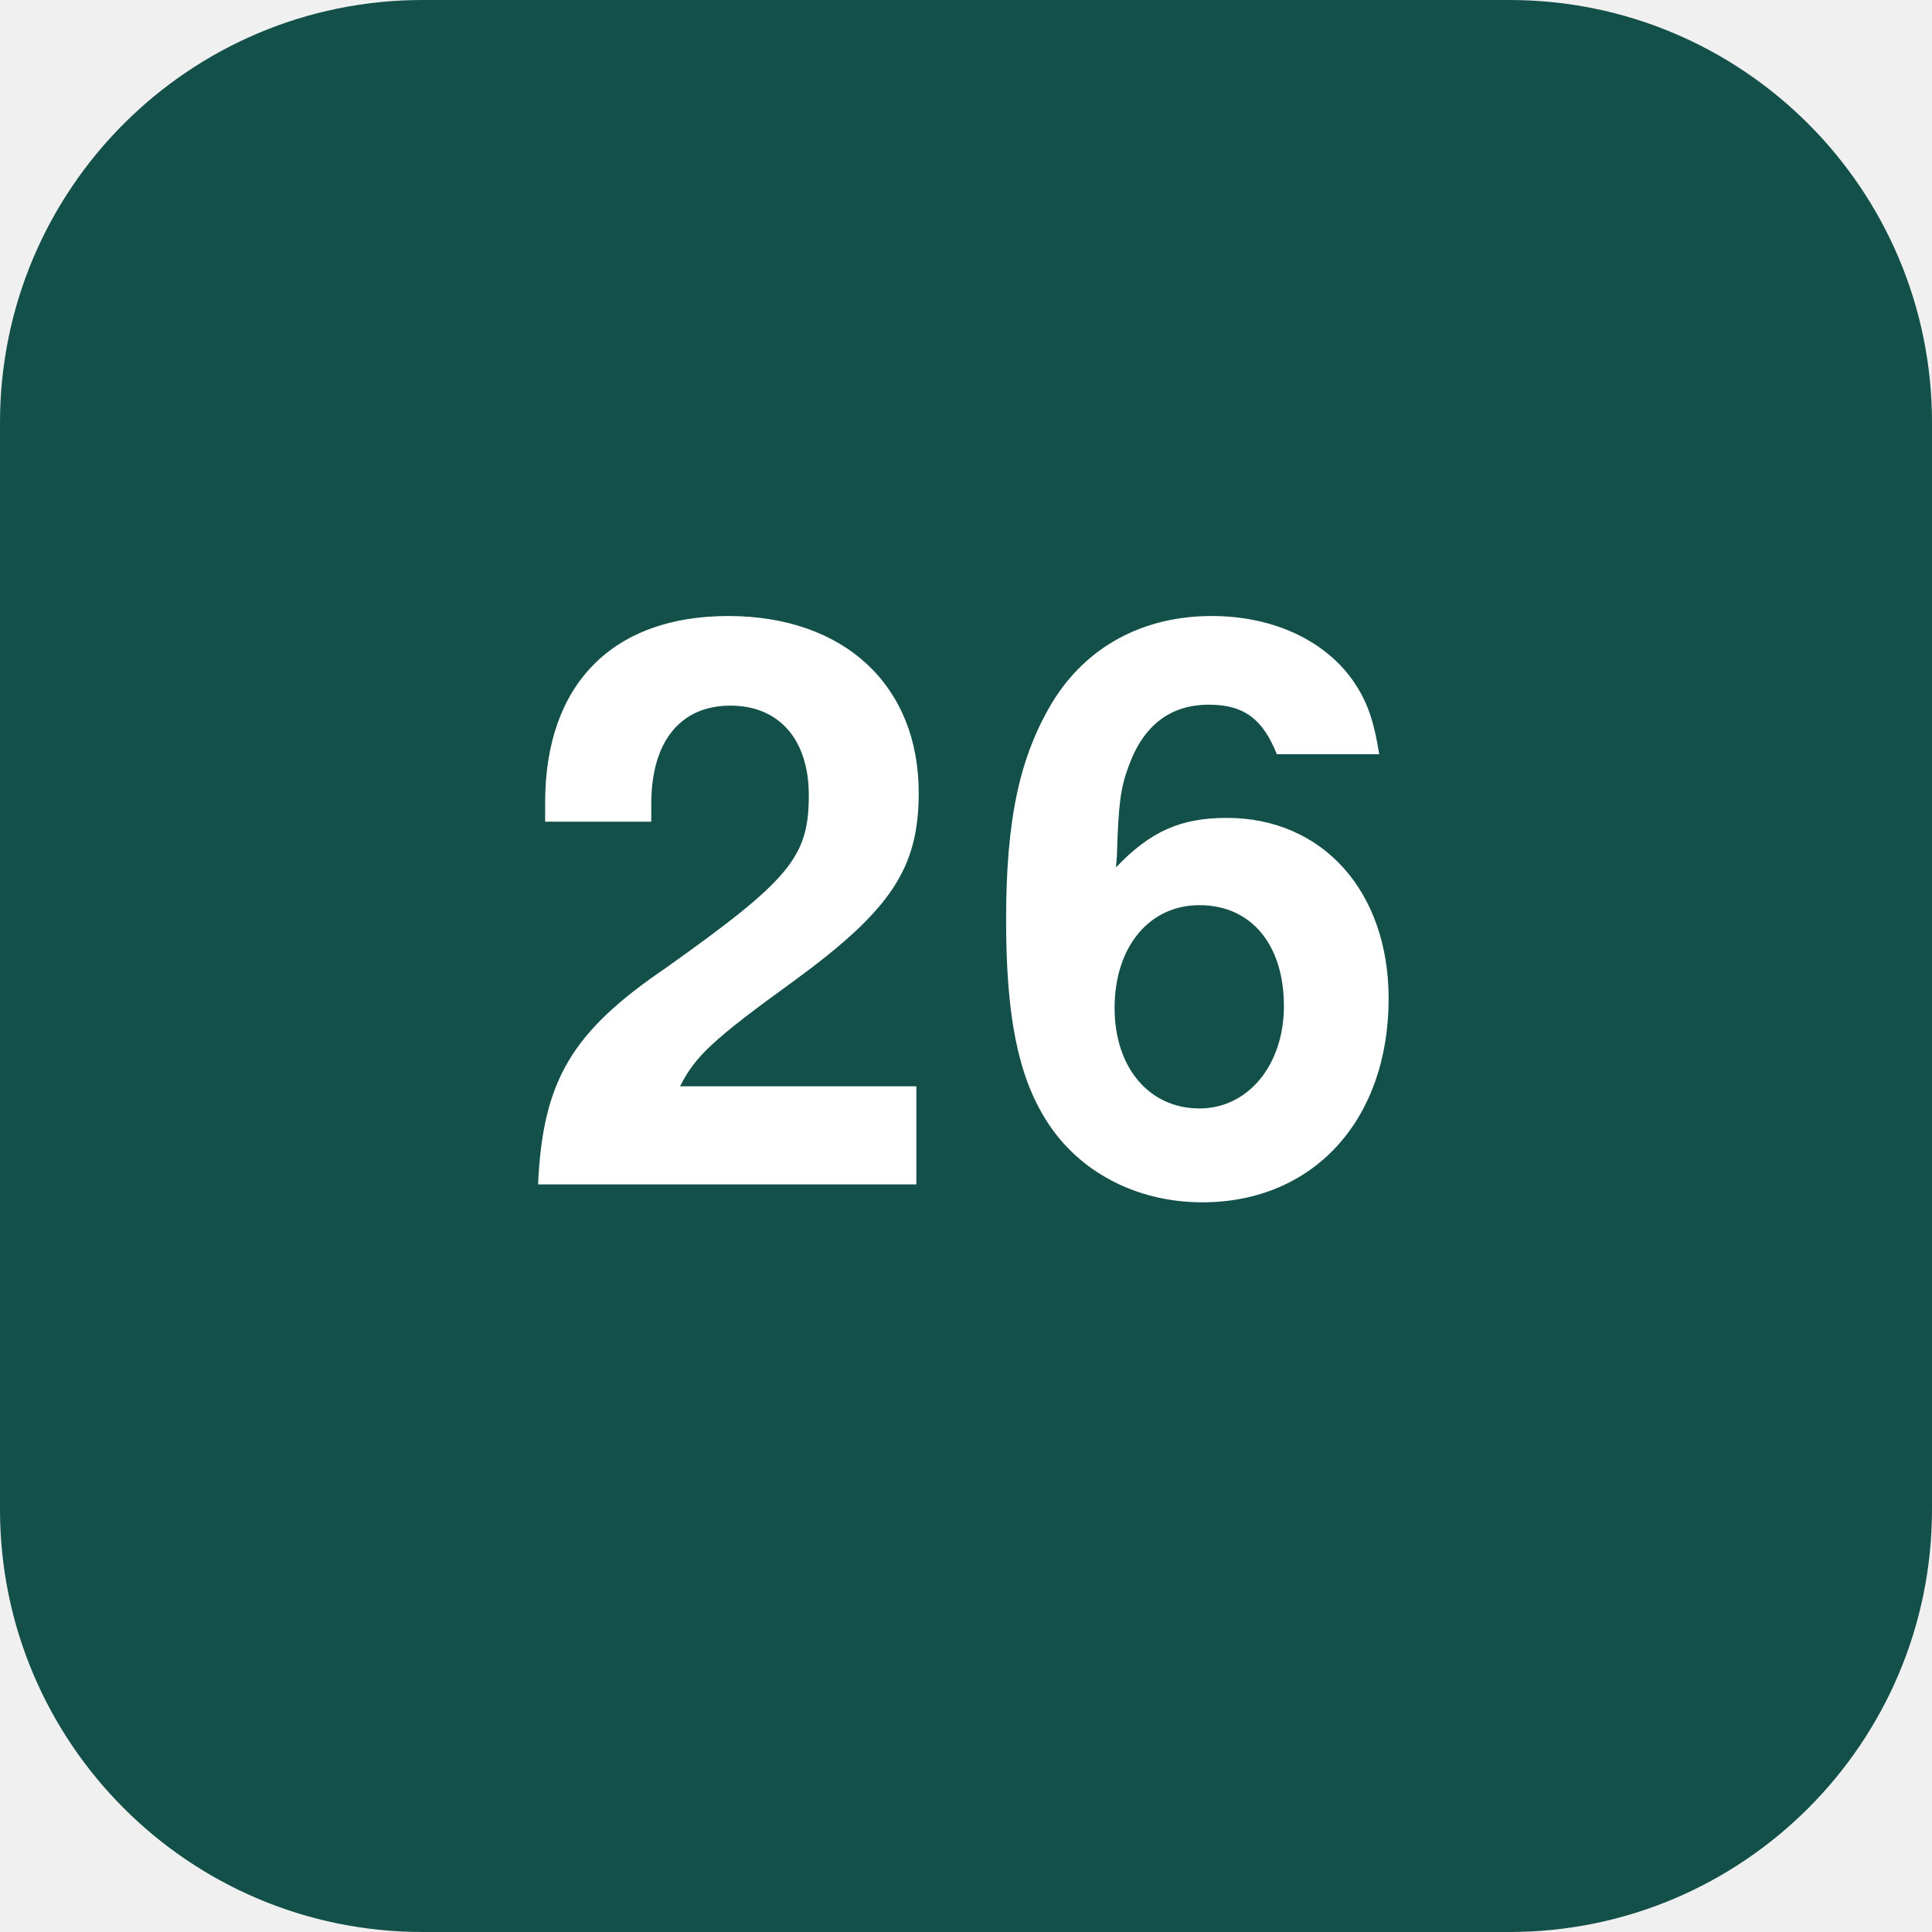
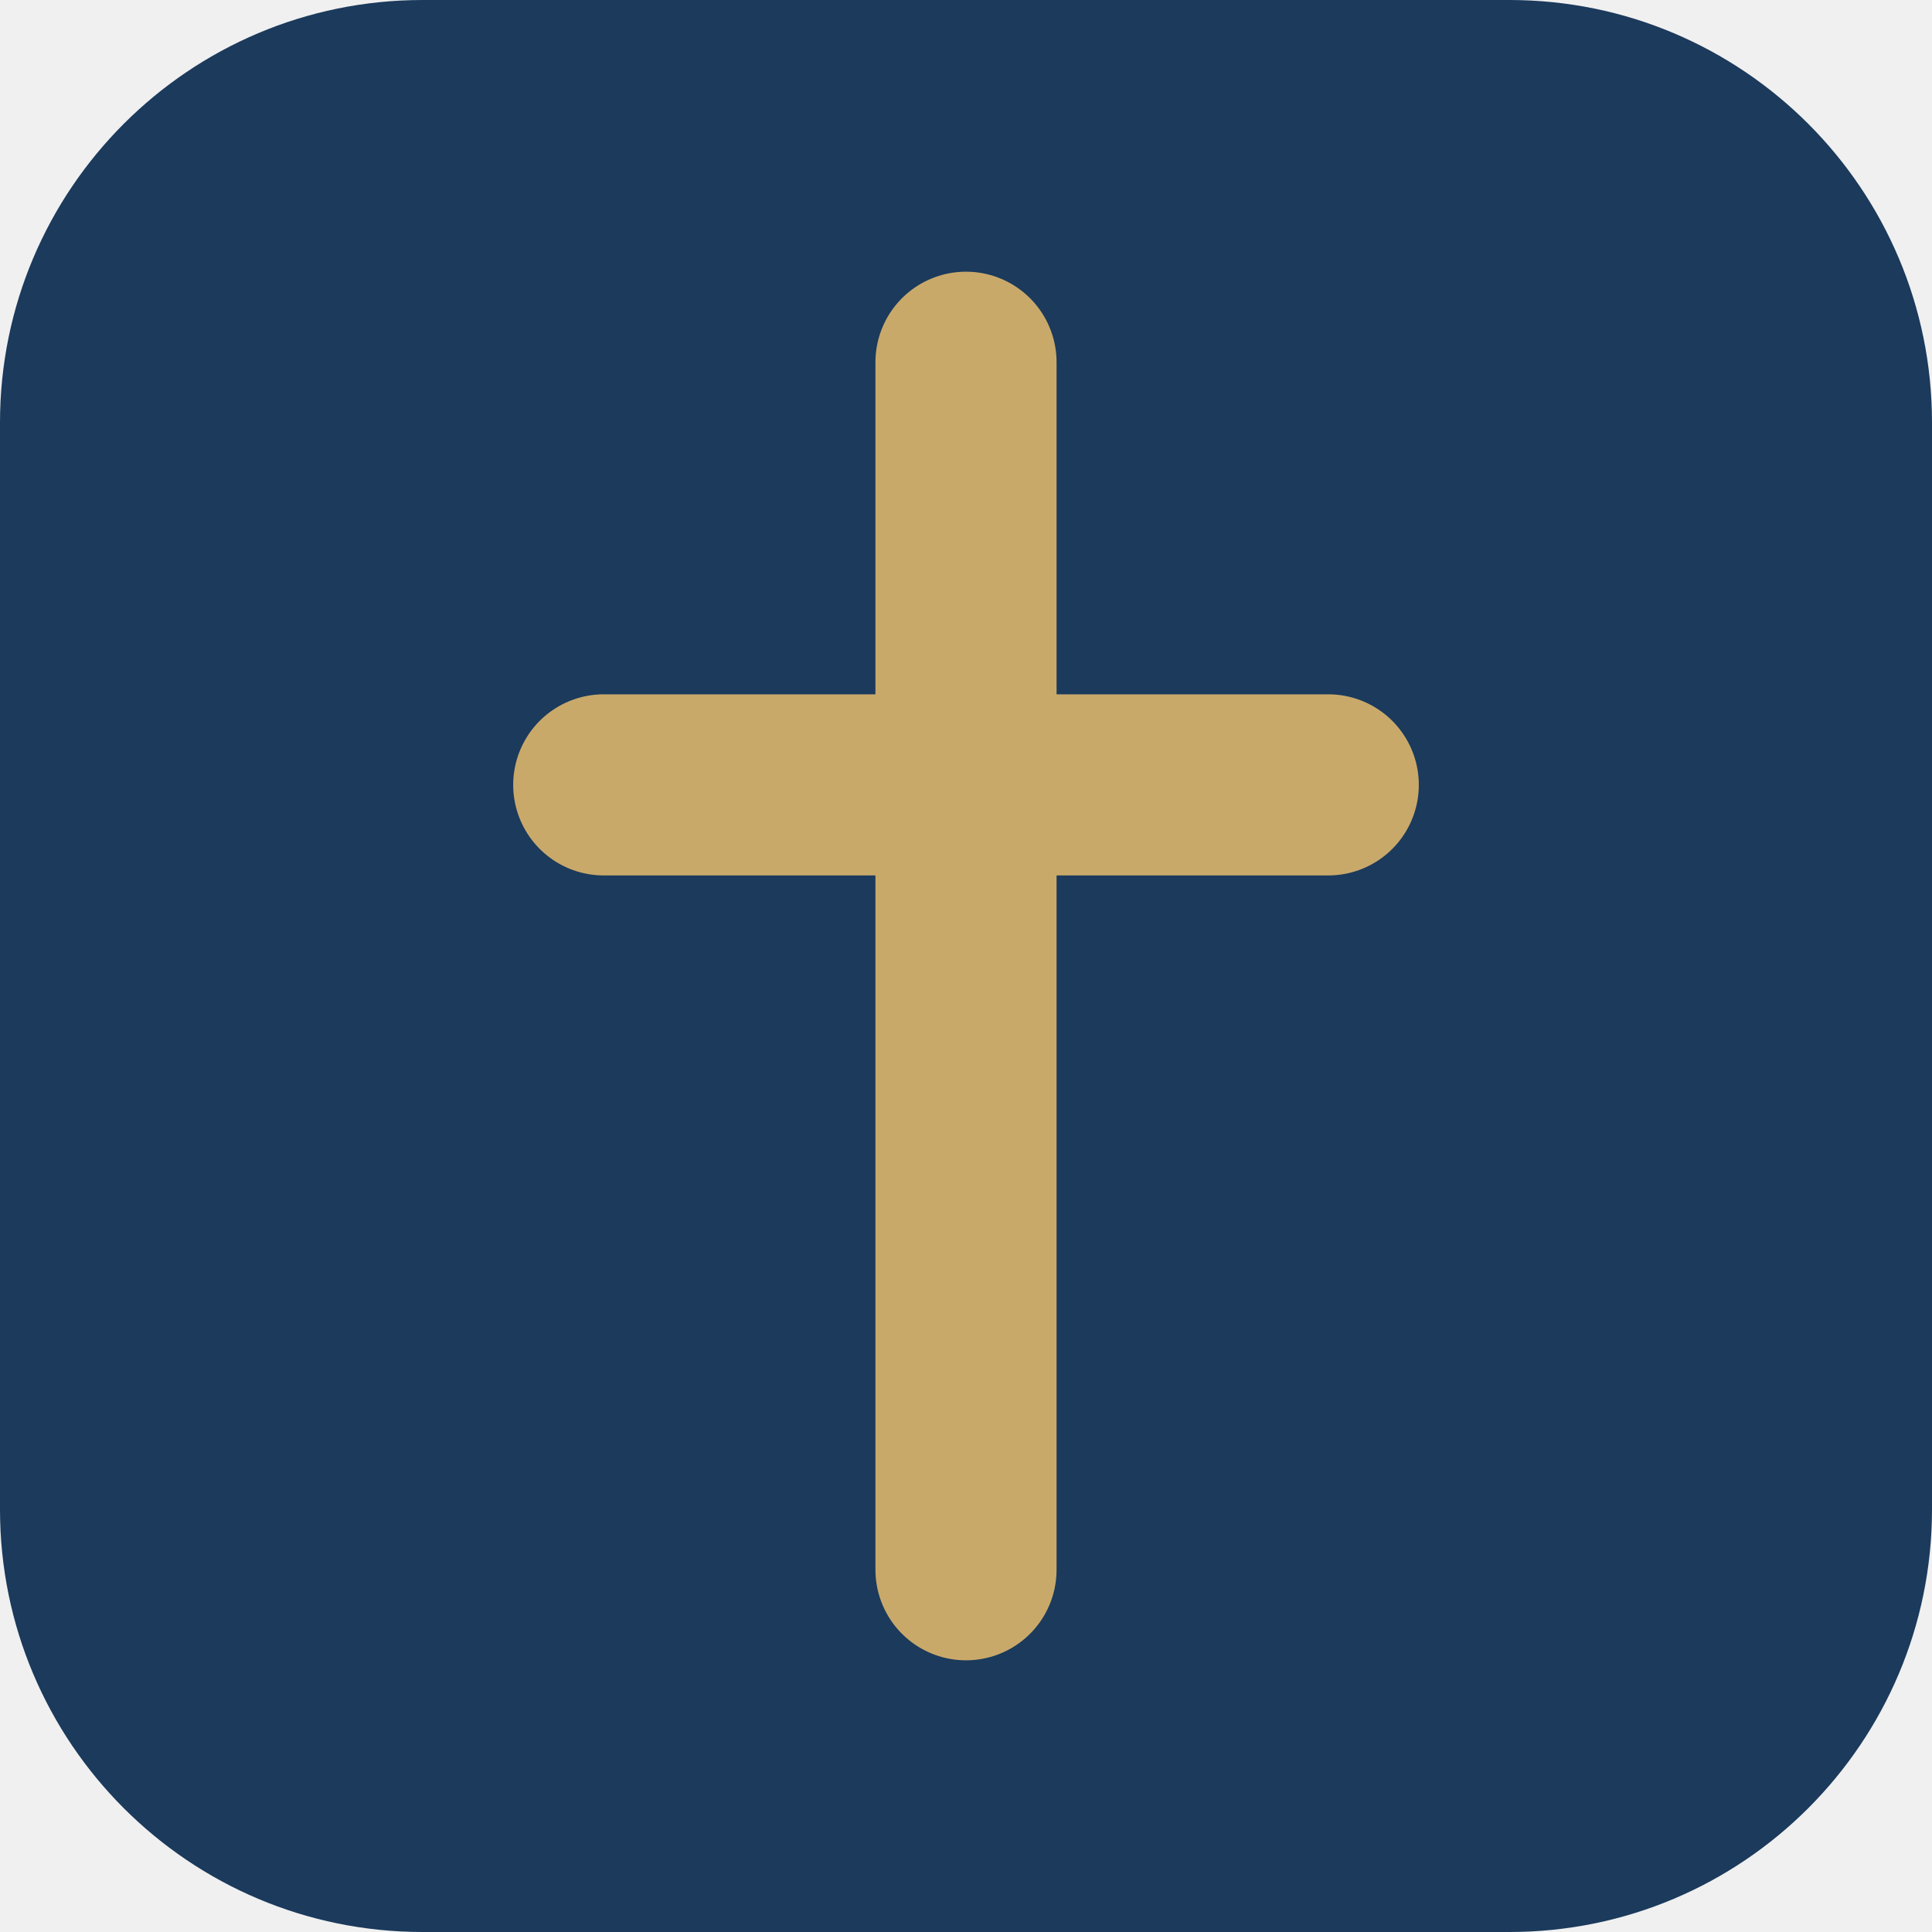
<svg xmlns="http://www.w3.org/2000/svg" viewBox="0 0 64 64">
-   <rect width="64" height="64" rx="14" fill="#14504a" />
-   <text x="50%" y="52%" dominant-baseline="central" text-anchor="middle" font-family="Segoe UI, Helvetica, Arial, sans-serif" font-size="26" font-weight="700" fill="#ffffff" letter-spacing="1">26</text>
+   <rect width="64" height="64" rx="14" fill="#1b3a5c" />
+   <path d="M32 12v40M20 26h24" stroke="#c9a96a" stroke-width="6" stroke-linecap="round" />
</svg>
